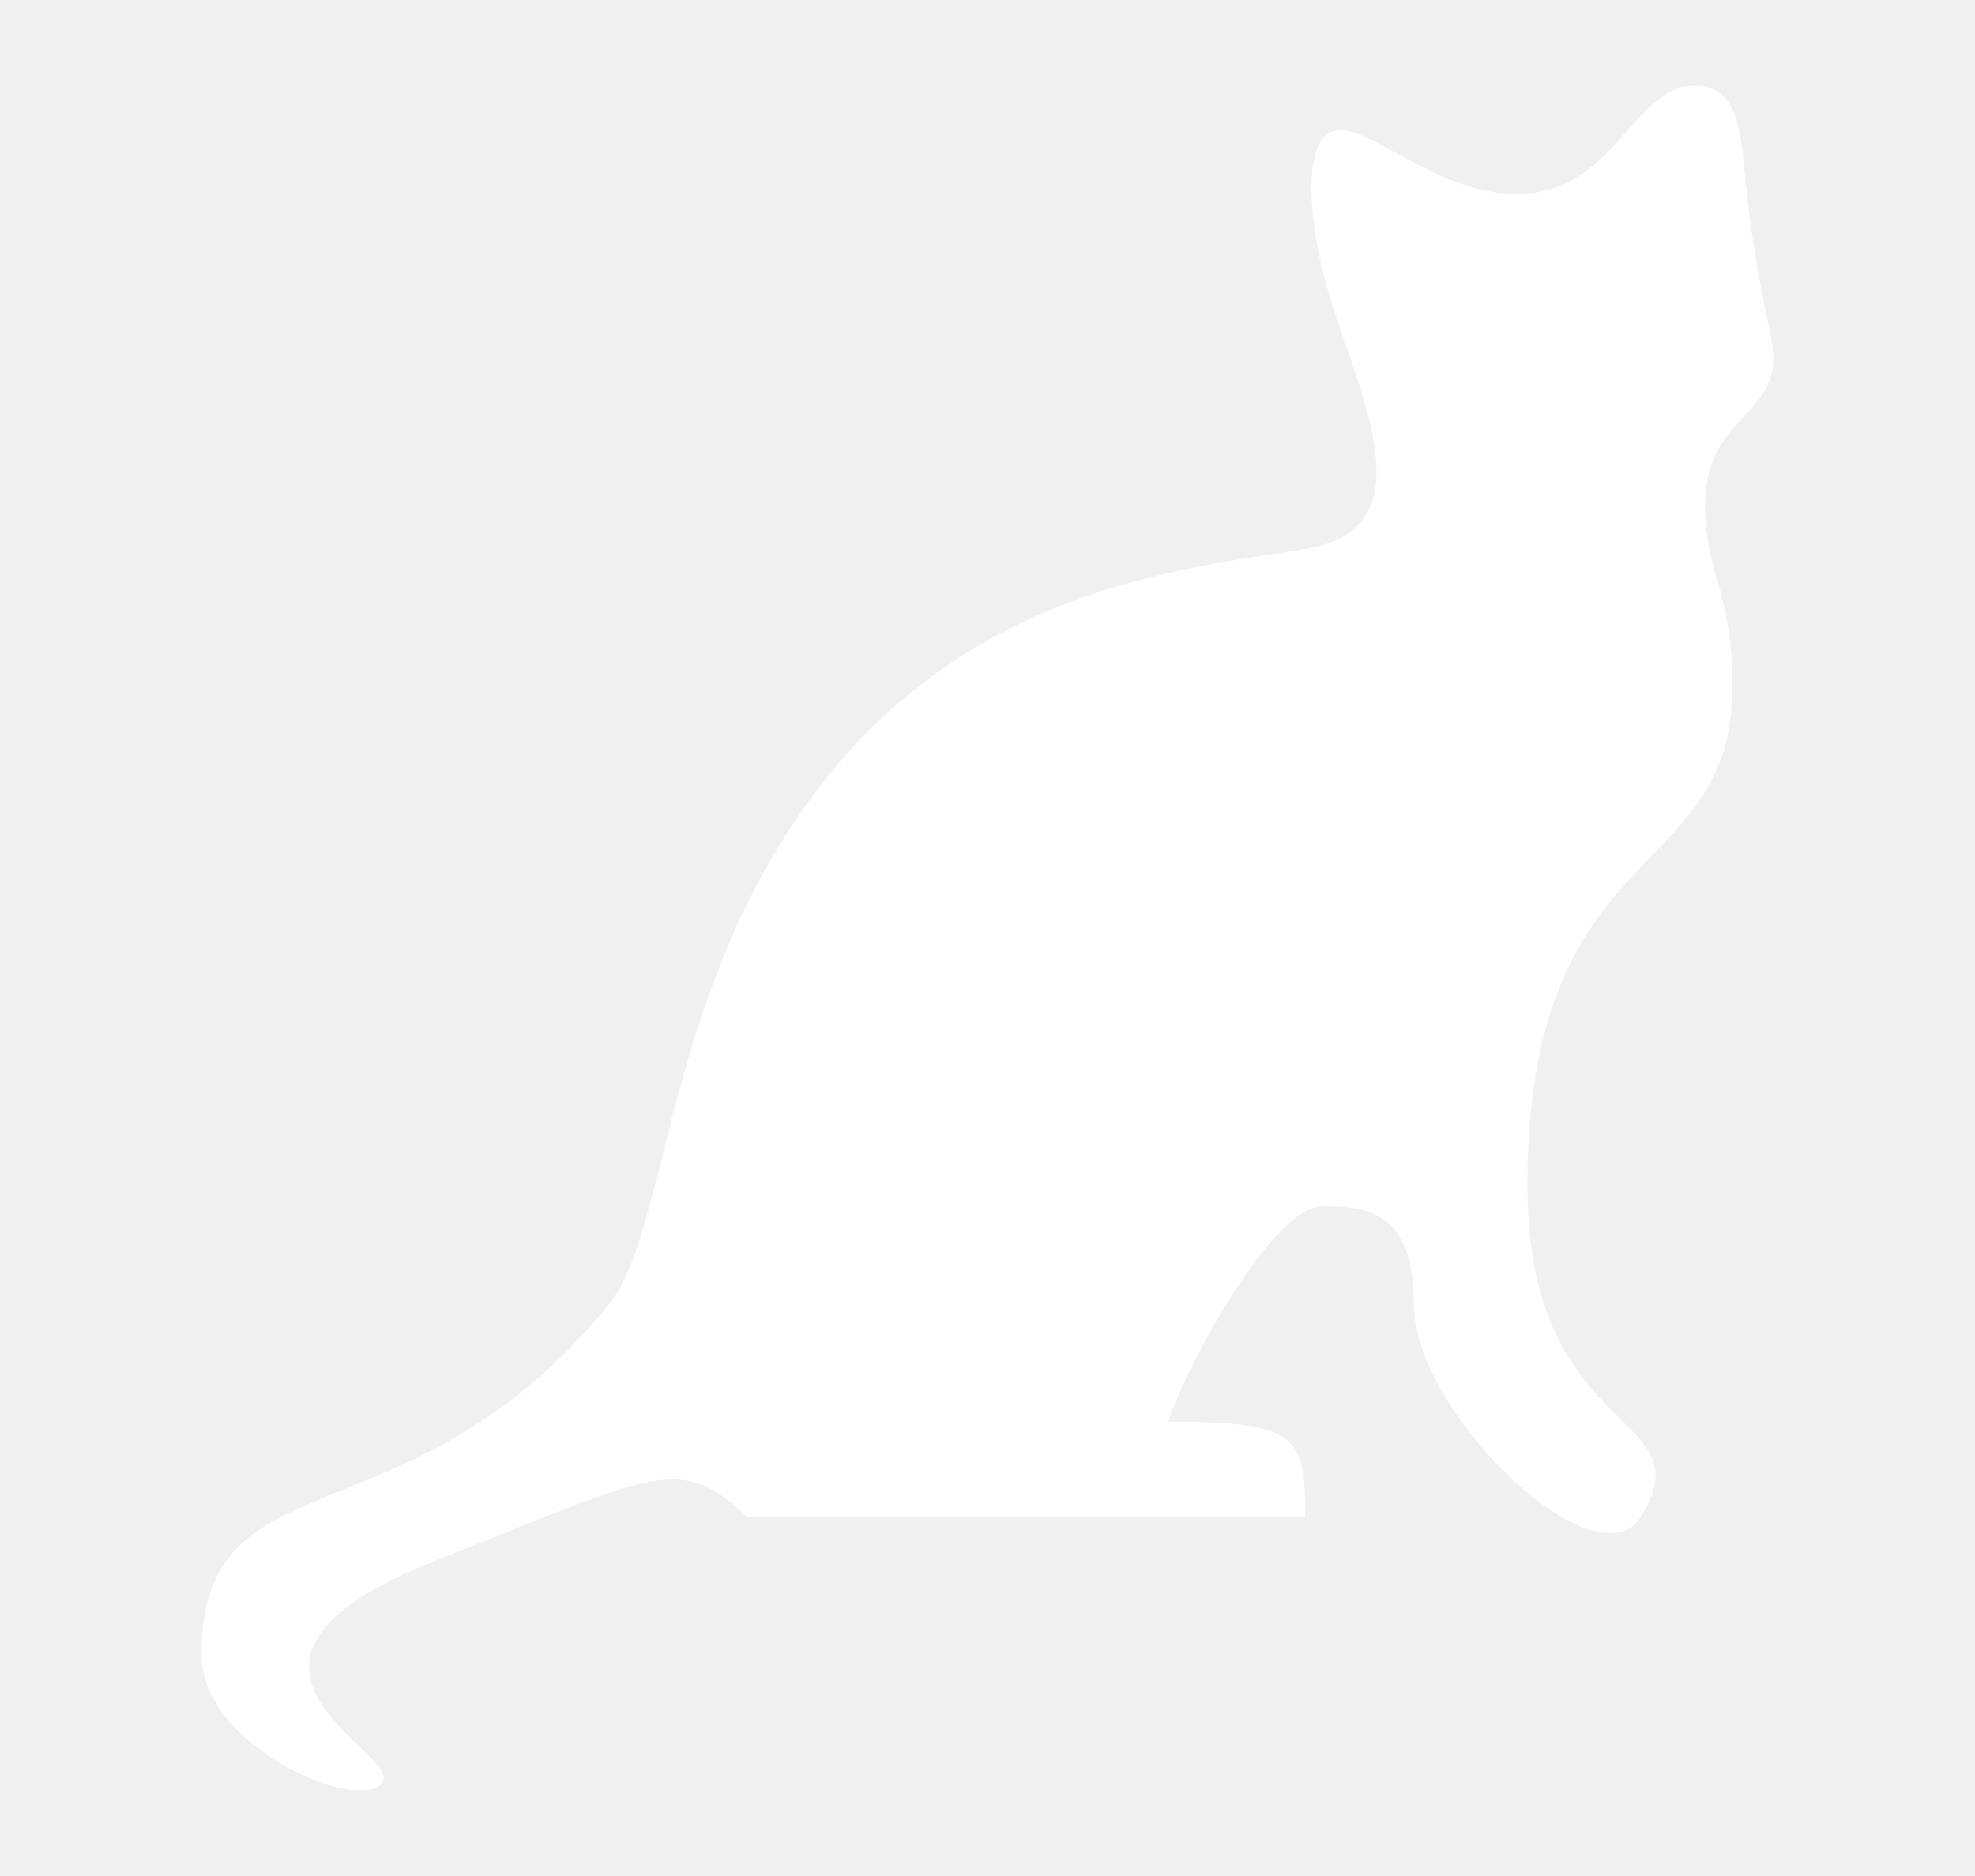
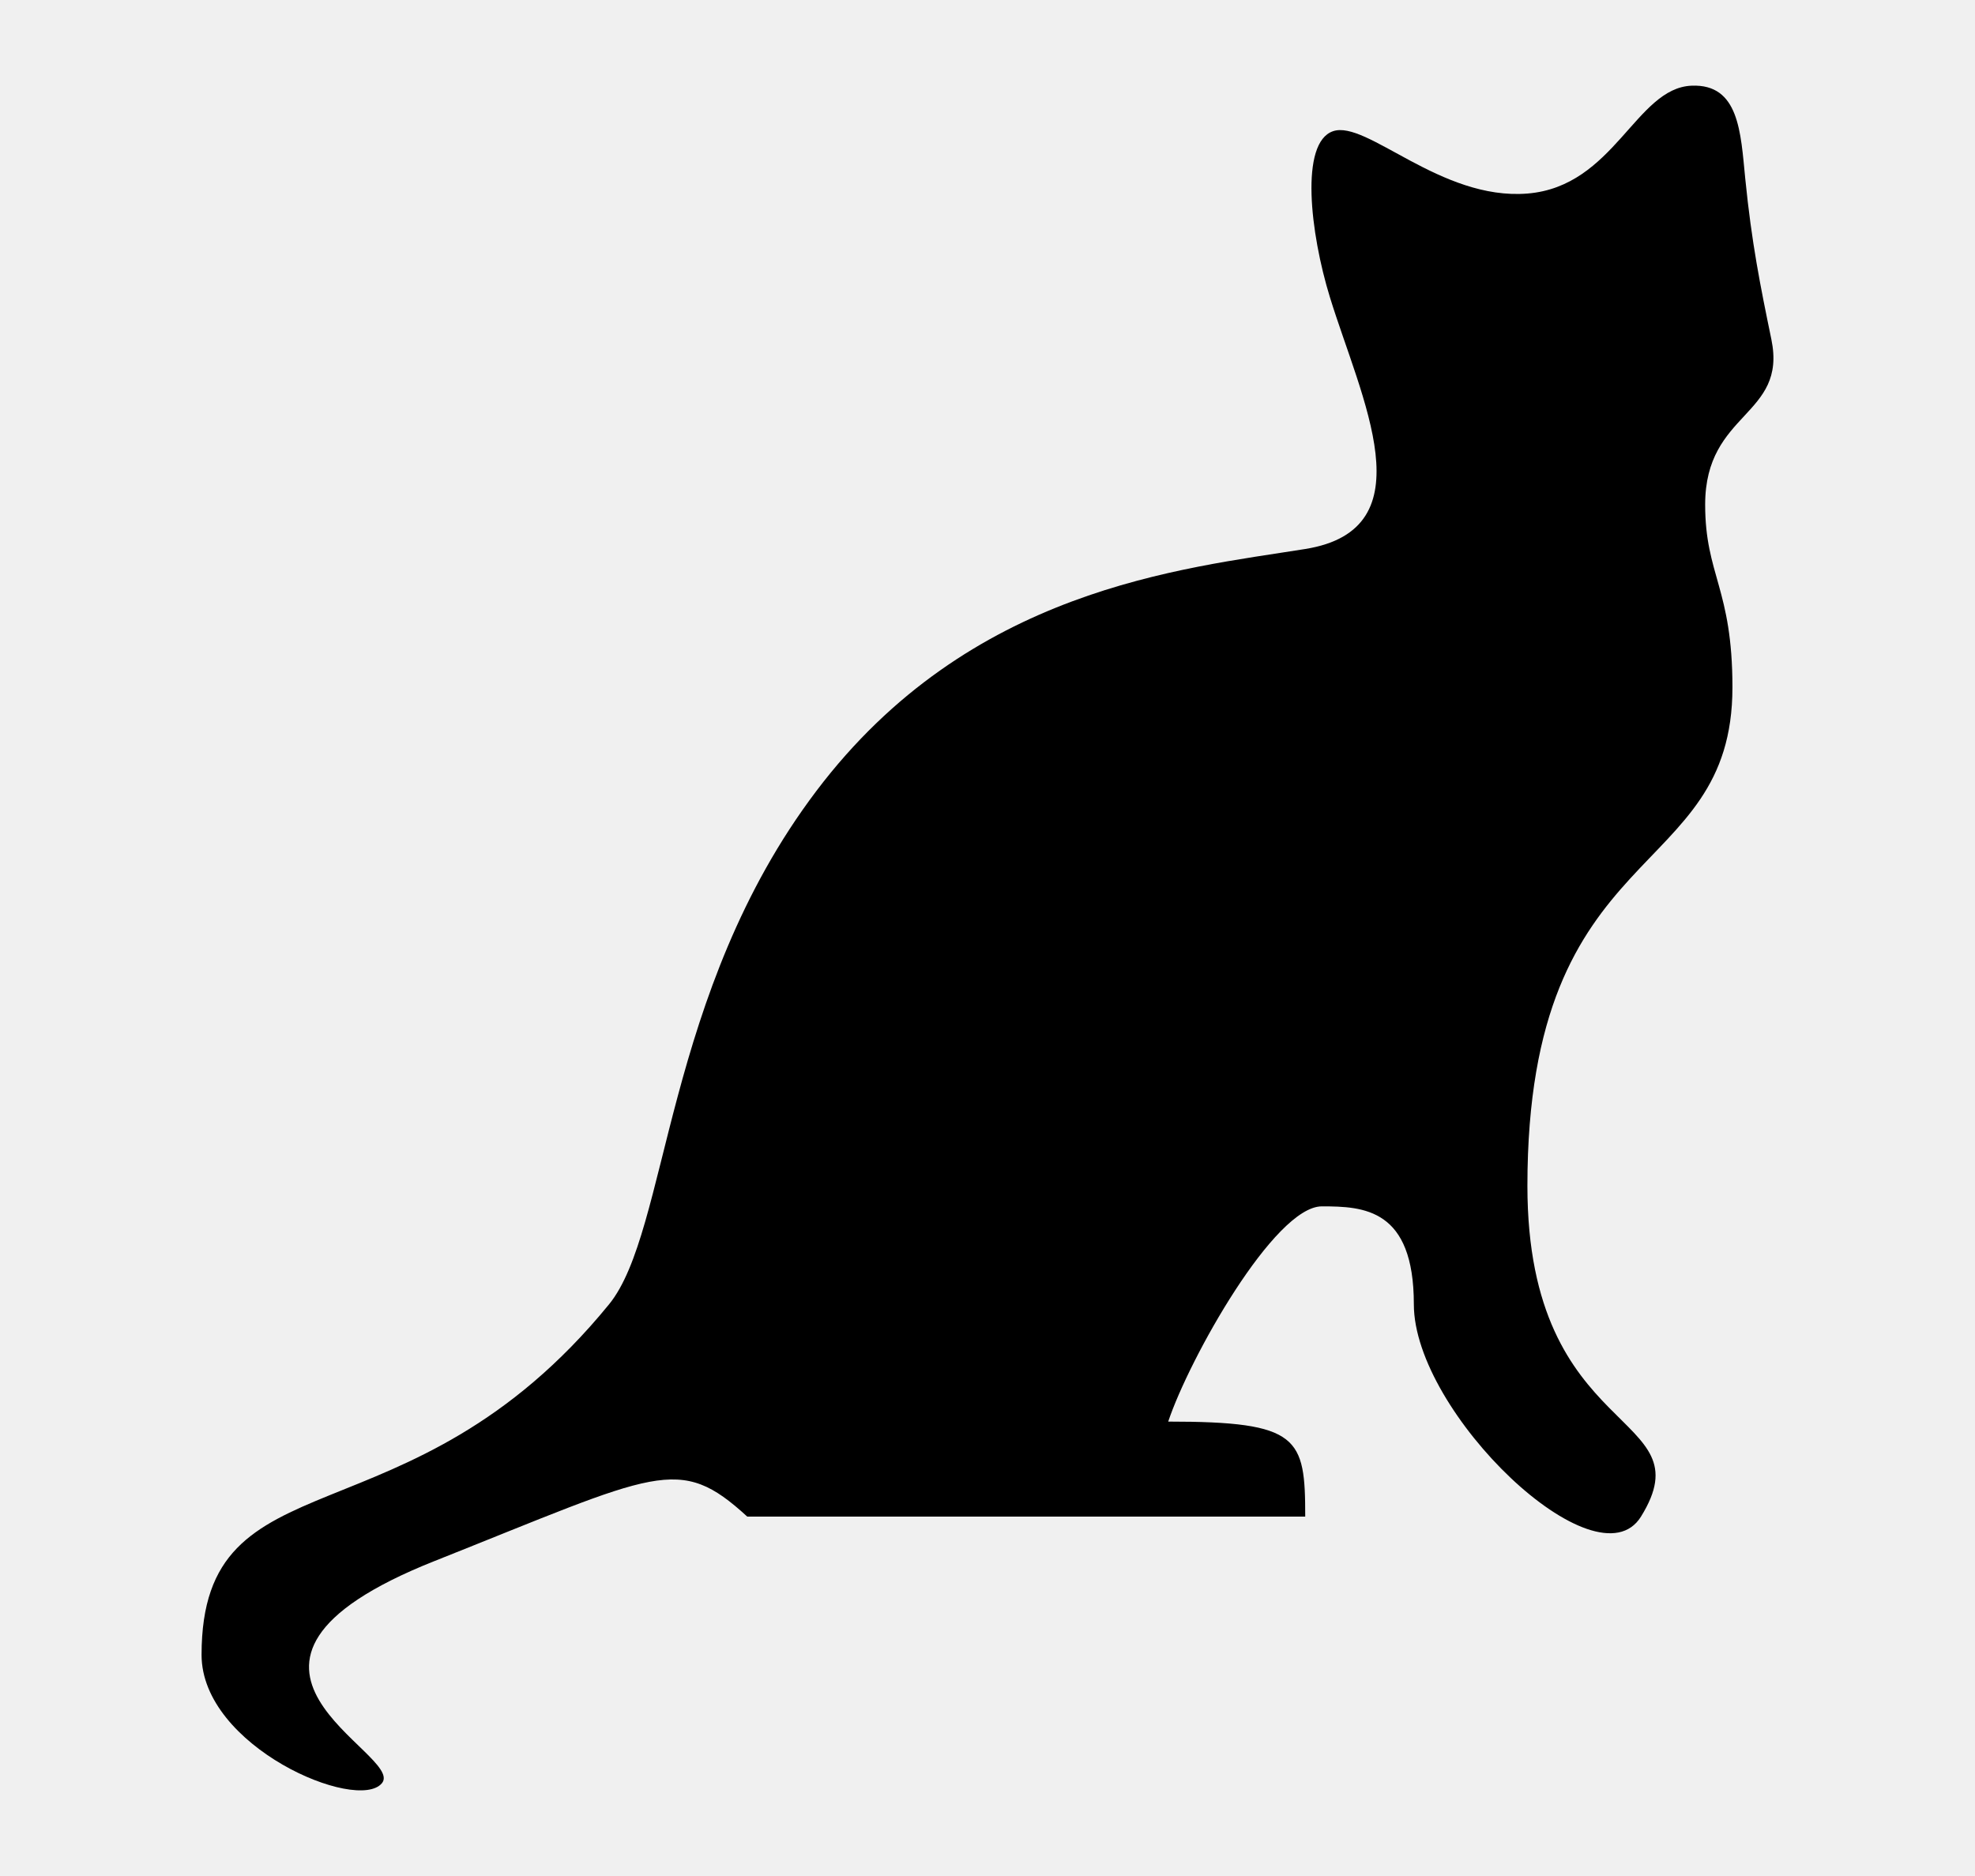
- <svg xmlns="http://www.w3.org/2000/svg" version="1.0" width="400" height="380" id="svg2">
-   <link type="text/css" rel="stylesheet" id="dark-mode-custom-link" />
-   <link type="text/css" rel="stylesheet" id="dark-mode-general-link" />
-   <style lang="en" type="text/css" id="dark-mode-custom-style" />
-   <style lang="en" type="text/css" id="dark-mode-native-style" />
-   <style lang="en" type="text/css" id="dark-mode-native-sheet" />
-   <defs id="defs5" />
-   <path d="M 151.349,307.205 L 264.349,307.205 C 264.349,291.141 263.202,287.955 236.599,287.955 C 240.849,275.205 258.124,244.358 267.724,244.358 C 276.217,244.358 286.349,244.826 286.349,264.205 C 286.349,286.205 323.372,321.675 332.349,307.205 C 345.728,285.639 309.349,292.215 309.349,240.205 C 309.349,169.051 350.874,179.181 350.874,139.205 C 350.874,119.205 345.349,116.504 345.349,102.205 C 345.349,83.307 361.997,84.404 358.758,68.735 C 356.521,57.912 354.77,49.232 353.465,36.144 C 352.54,26.857 352.245,16.959 342.599,17.357 C 331.265,17.825 326.965,37.774 309.349,39.205 C 291.769,40.632 276.778,24.238 269.974,26.58 C 263.227,28.901 265.349,47.205 269.349,60.205 C 275.636,80.637 289.349,107.205 264.349,111.205 C 239.349,115.205 196.349,119.205 165.349,160.205 C 134.349,201.205 135.493,249.321 123.349,264.205 C 82.591,314.155 40.824,293.646 40.824,335.205 C 40.824,353.81 72.349,367.205 77.349,361.205 C 82.349,355.205 34.864,337.326 87.995,316.205 C 133.387,298.16 137.439,294.477 151.349,307.205 z " style="fill:white;fill-opacity:1;fill-rule:evenodd;stroke:none;stroke-width:1px;stroke-linecap:butt;stroke-linejoin:miter;stroke-opacity:1" id="path1891" />
+ <svg xmlns="http://www.w3.org/2000/svg" version="1.0" width="400" height="380">
+   <path d="M 151.349,307.205 L 264.349,307.205 C 264.349,291.141 263.202,287.955 236.599,287.955 C 240.849,275.205 258.124,244.358 267.724,244.358 C 276.217,244.358 286.349,244.826 286.349,264.205 C 286.349,286.205 323.372,321.675 332.349,307.205 C 345.728,285.639 309.349,292.215 309.349,240.205 C 309.349,169.051 350.874,179.181 350.874,139.205 C 350.874,119.205 345.349,116.504 345.349,102.205 C 345.349,83.307 361.997,84.404 358.758,68.735 C 356.521,57.912 354.77,49.232 353.465,36.144 C 352.54,26.857 352.245,16.959 342.599,17.357 C 331.265,17.825 326.965,37.774 309.349,39.205 C 291.769,40.632 276.778,24.238 269.974,26.58 C 263.227,28.901 265.349,47.205 269.349,60.205 C 275.636,80.637 289.349,107.205 264.349,111.205 C 239.349,115.205 196.349,119.205 165.349,160.205 C 134.349,201.205 135.493,249.321 123.349,264.205 C 82.591,314.155 40.824,293.646 40.824,335.205 C 40.824,353.81 72.349,367.205 77.349,361.205 C 82.349,355.205 34.864,337.326 87.995,316.205 C 133.387,298.16 137.439,294.477 151.349,307.205 z " />
</svg>
